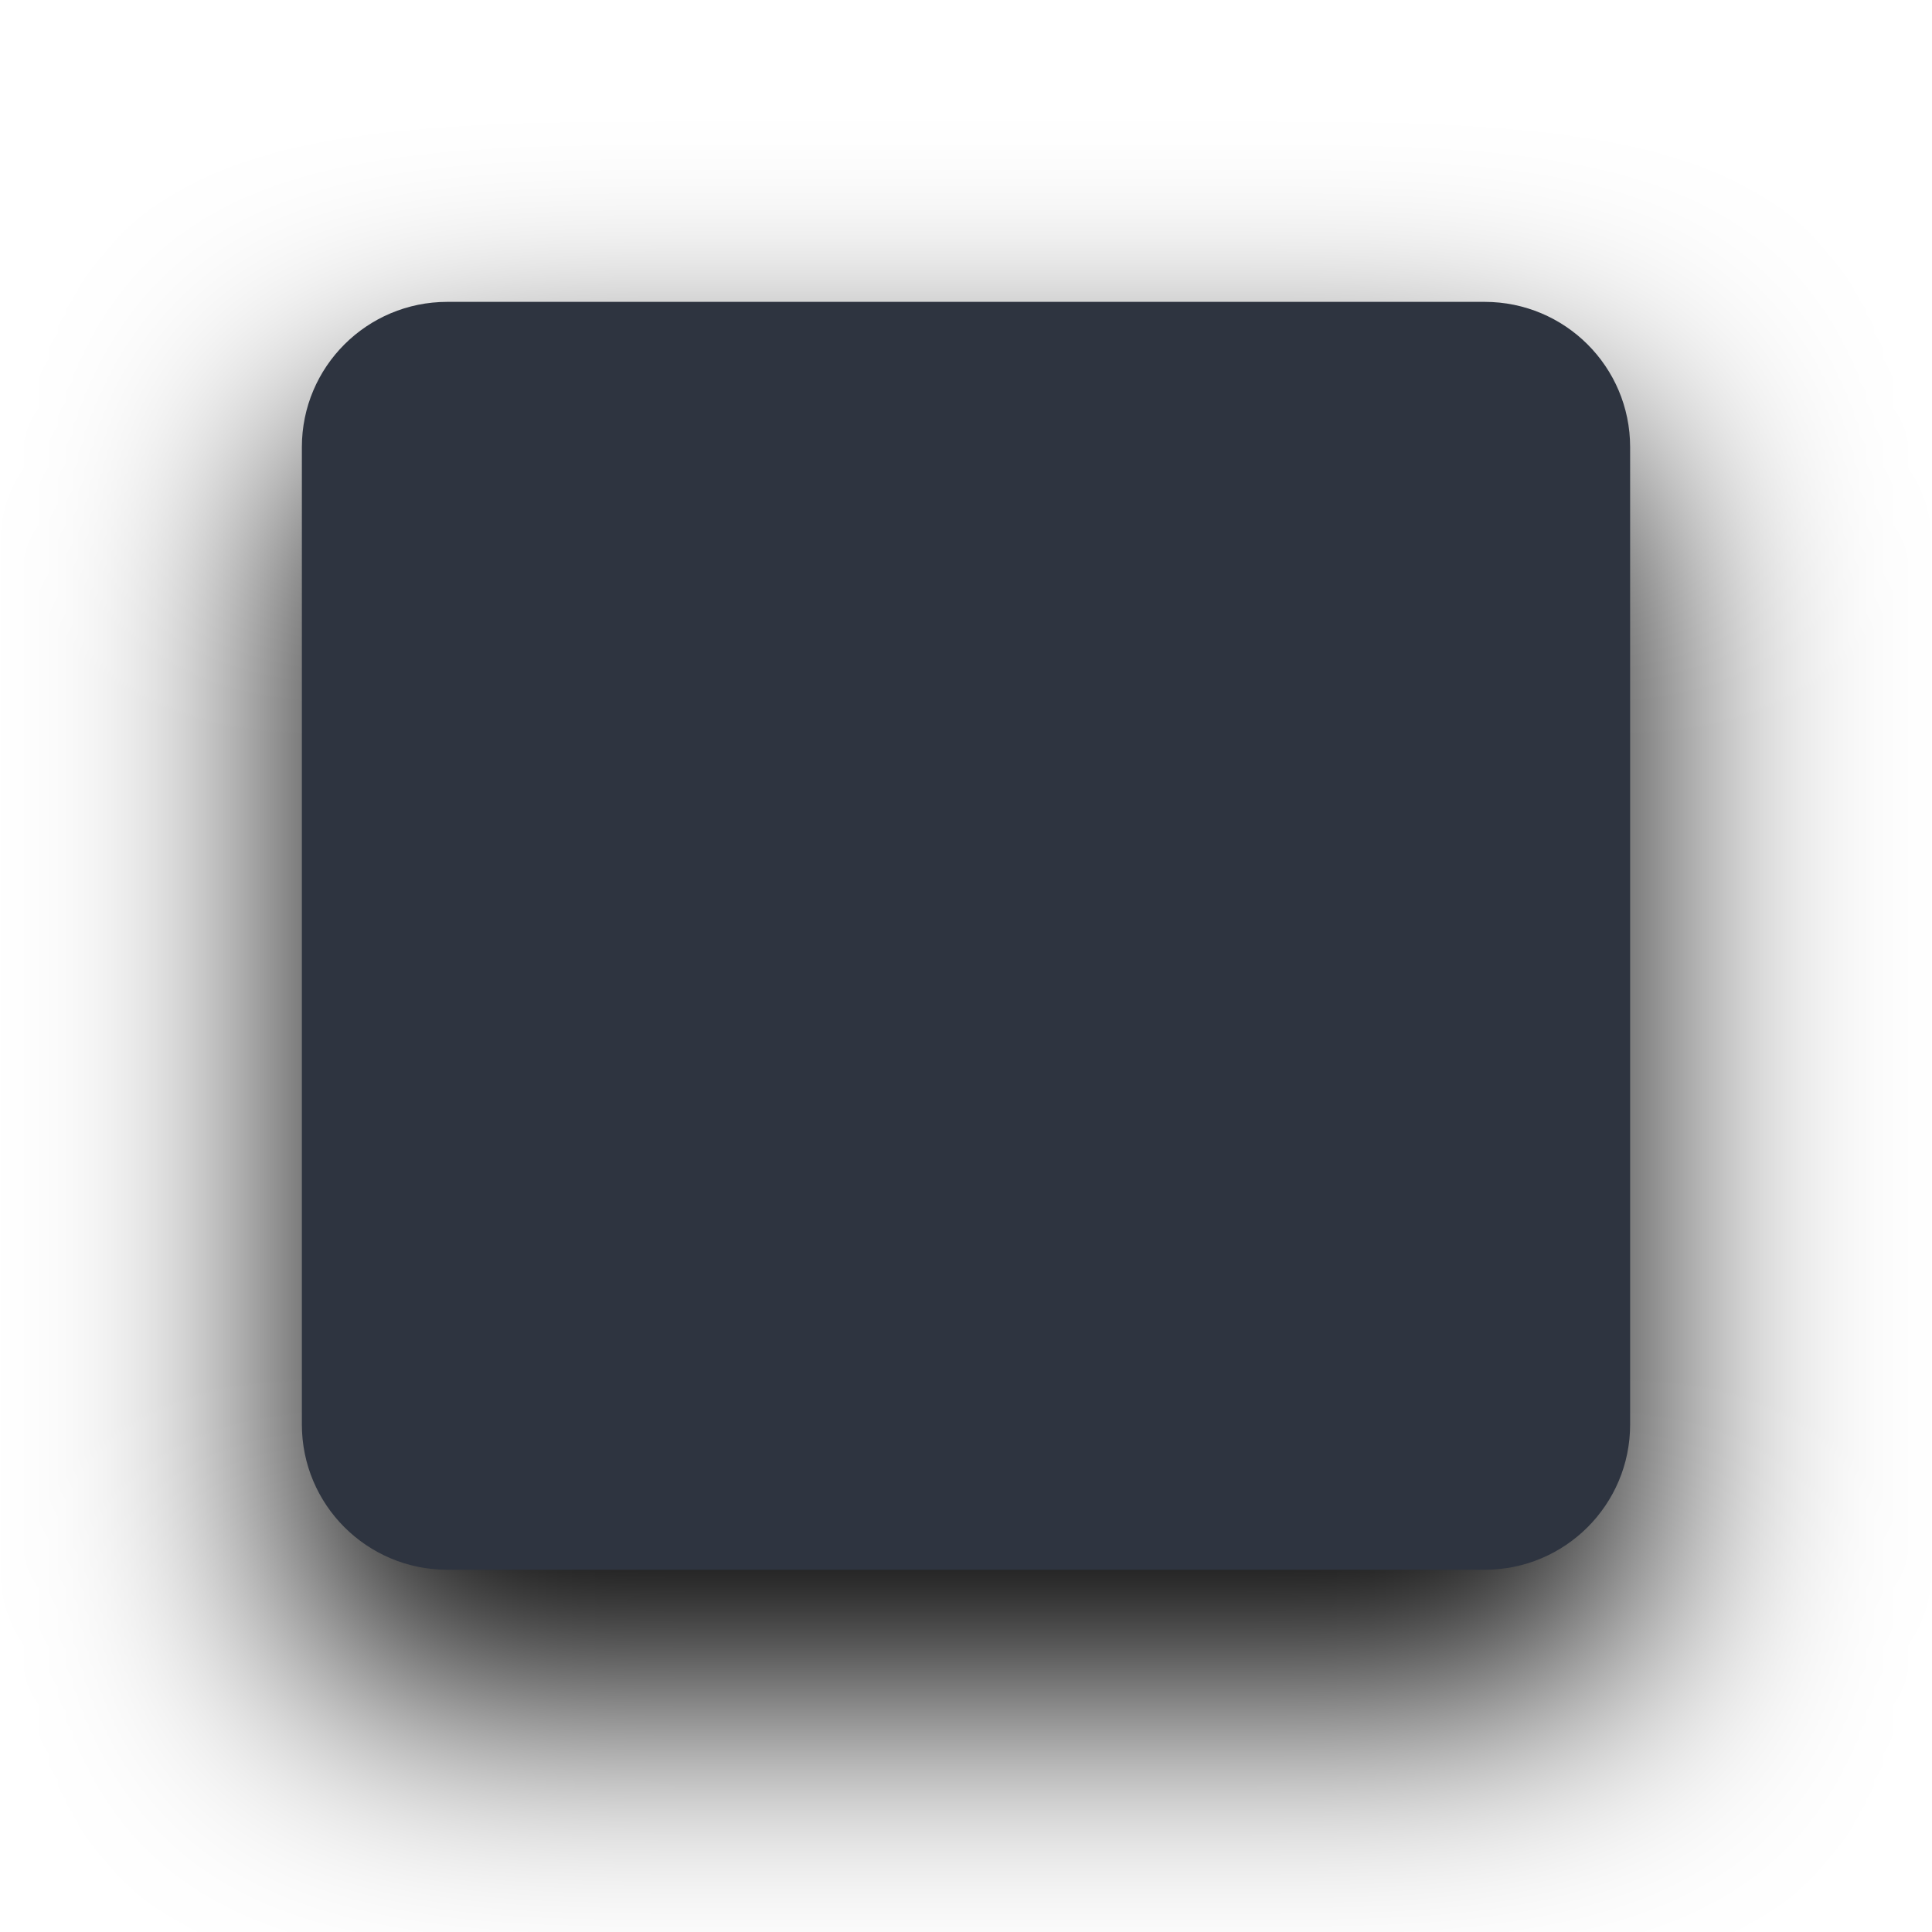
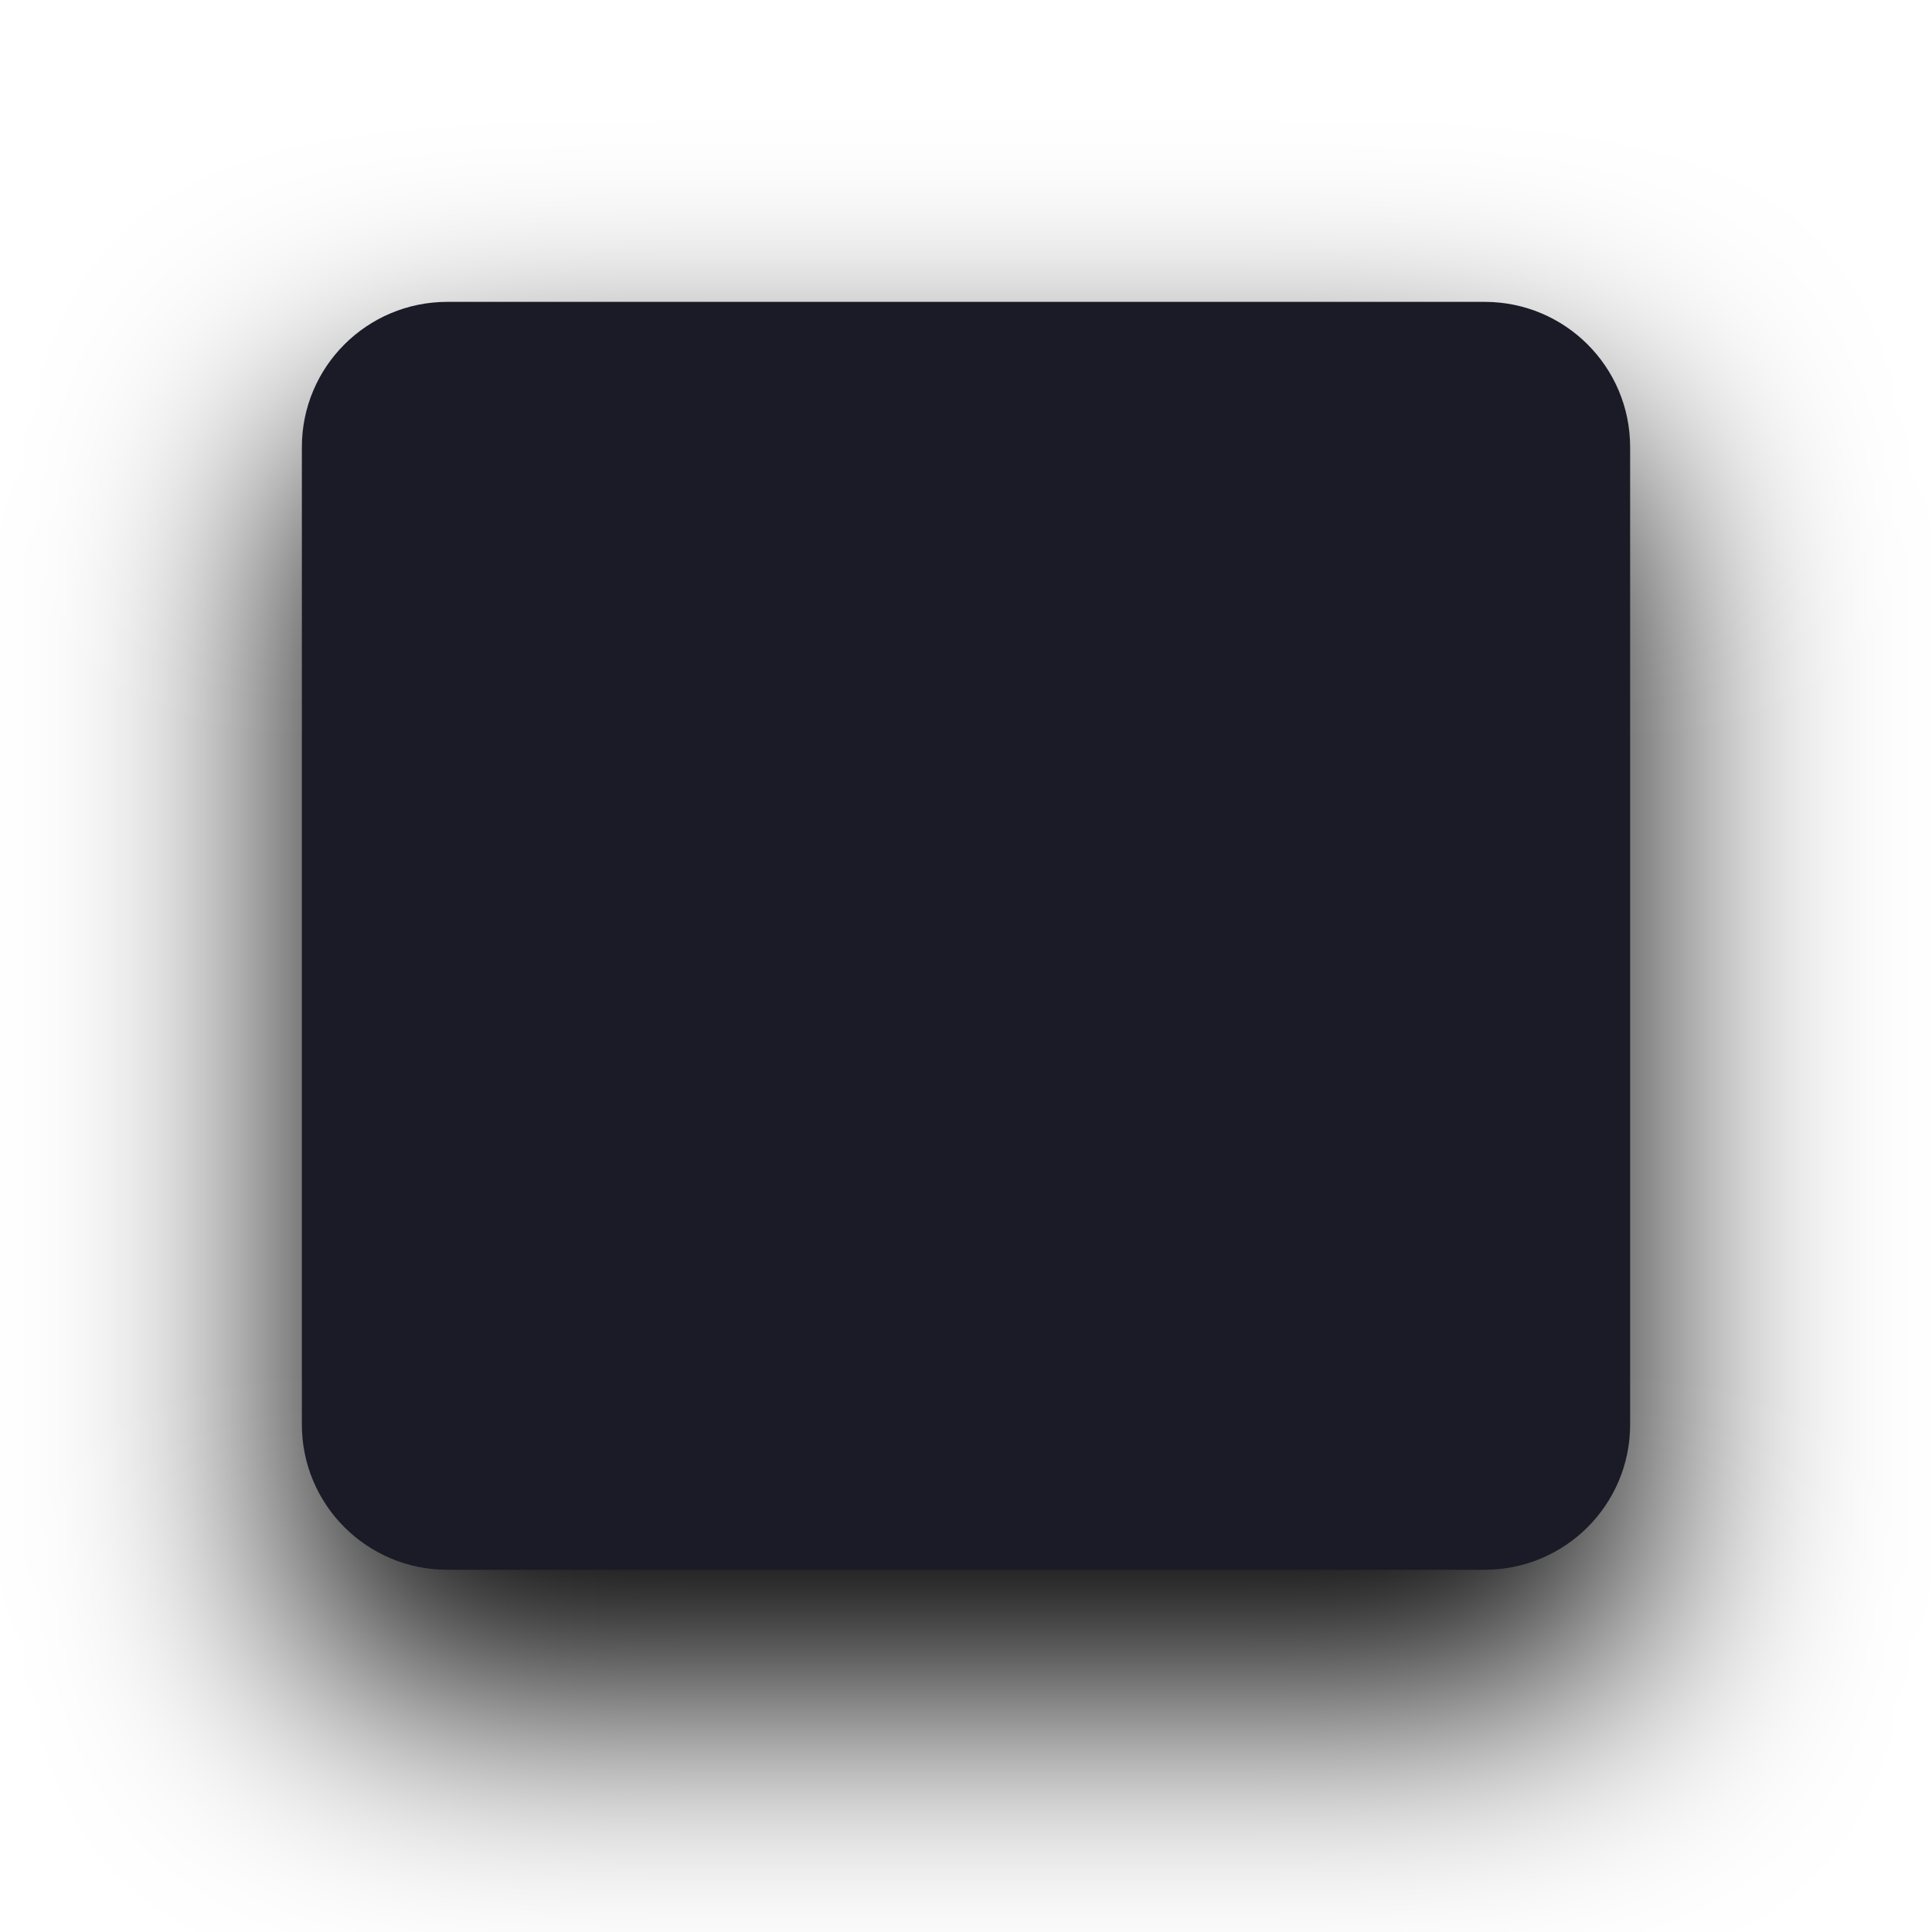
<svg xmlns="http://www.w3.org/2000/svg" width="32" height="32" viewBox="0 0 32 32" id="svg5386" version="1.1">
  <defs id="defs5388">
    <clipPath clipPathUnits="userSpaceOnUse" id="clipPath4230">
      <rect y="968.362" x="4" height="48" width="48" id="rect4232" style="fill:#fafbfc;fill-opacity:1;stroke:none" />
    </clipPath>
    <filter style="color-interpolation-filters:sRGB" id="filter3413" height="2" width="2" x="-0.5" y="-0.5">
      <feFlood flood-opacity="0.23" flood-color="rgb(0,0,0)" result="flood" id="feFlood3415" />
      <feComposite in="flood" in2="SourceGraphic" operator="in" result="composite1" id="feComposite3417" />
      <feGaussianBlur stdDeviation="3" result="blur" id="feGaussianBlur3419" />
      <feOffset dx="0" dy="3" result="offset" id="feOffset3421" />
      <feComposite in="SourceGraphic" in2="offset" operator="over" result="fbSourceGraphic" id="feComposite3423" />
      <feColorMatrix result="fbSourceGraphicAlpha" in="fbSourceGraphic" values="0 0 0 -1 0 0 0 0 -1 0 0 0 0 -1 0 0 0 0 1 0" id="feColorMatrix3425" />
      <feFlood id="feFlood3427" flood-opacity="0.16" flood-color="rgb(0,0,0)" result="flood" in="fbSourceGraphic" />
      <feComposite id="feComposite3429" in2="fbSourceGraphic" in="flood" operator="in" result="composite1" />
      <feGaussianBlur id="feGaussianBlur3431" stdDeviation="3" result="blur" />
      <feOffset id="feOffset3433" dx="0" dy="3" result="offset" />
      <feComposite id="feComposite3435" in2="offset" in="fbSourceGraphic" operator="over" result="composite2" />
    </filter>
    <filter style="color-interpolation-filters:sRGB" id="filter857" x="-0.223" width="1.446" y="-0.233" height="1.467">
      <feGaussianBlur stdDeviation="2.042" id="feGaussianBlur859" />
    </filter>
  </defs>
  <g id="layer1" transform="translate(0,-1020.362)">
    <g id="g837" style="fill:#000000;fill-opacity:1">
      <rect transform="matrix(1.006153,0,0,1.006367,-0.09860346,-6.706445)" ry="2" rx="2" y="1027.46" x="5" height="21" width="22" id="rect832-3" style="opacity:1;fill:#000000;fill-opacity:1;fill-rule:evenodd;stroke:none;stroke-opacity:0.13;filter:url(#filter857)" />
-       <rect ry="1.905" rx="1.909" y="1025.861" x="5.499" height="20.002" width="21.002" id="rect832" style="opacity:1;fill:#2e3440;fill-opacity:1;fill-rule:evenodd;stroke:#2e3440;stroke-width:0.998;stroke-miterlimit:4;stroke-dasharray:none;stroke-opacity:1" />
+       <rect ry="1.905" rx="1.909" y="1025.861" x="5.499" height="20.002" width="21.002" id="rect832" style="opacity:1;fill:#1A1B26;fill-opacity:1;fill-rule:evenodd;stroke:#1A1B26;stroke-width:0.998;stroke-miterlimit:4;stroke-dasharray:none;stroke-opacity:1" />
    </g>
  </g>
</svg>
